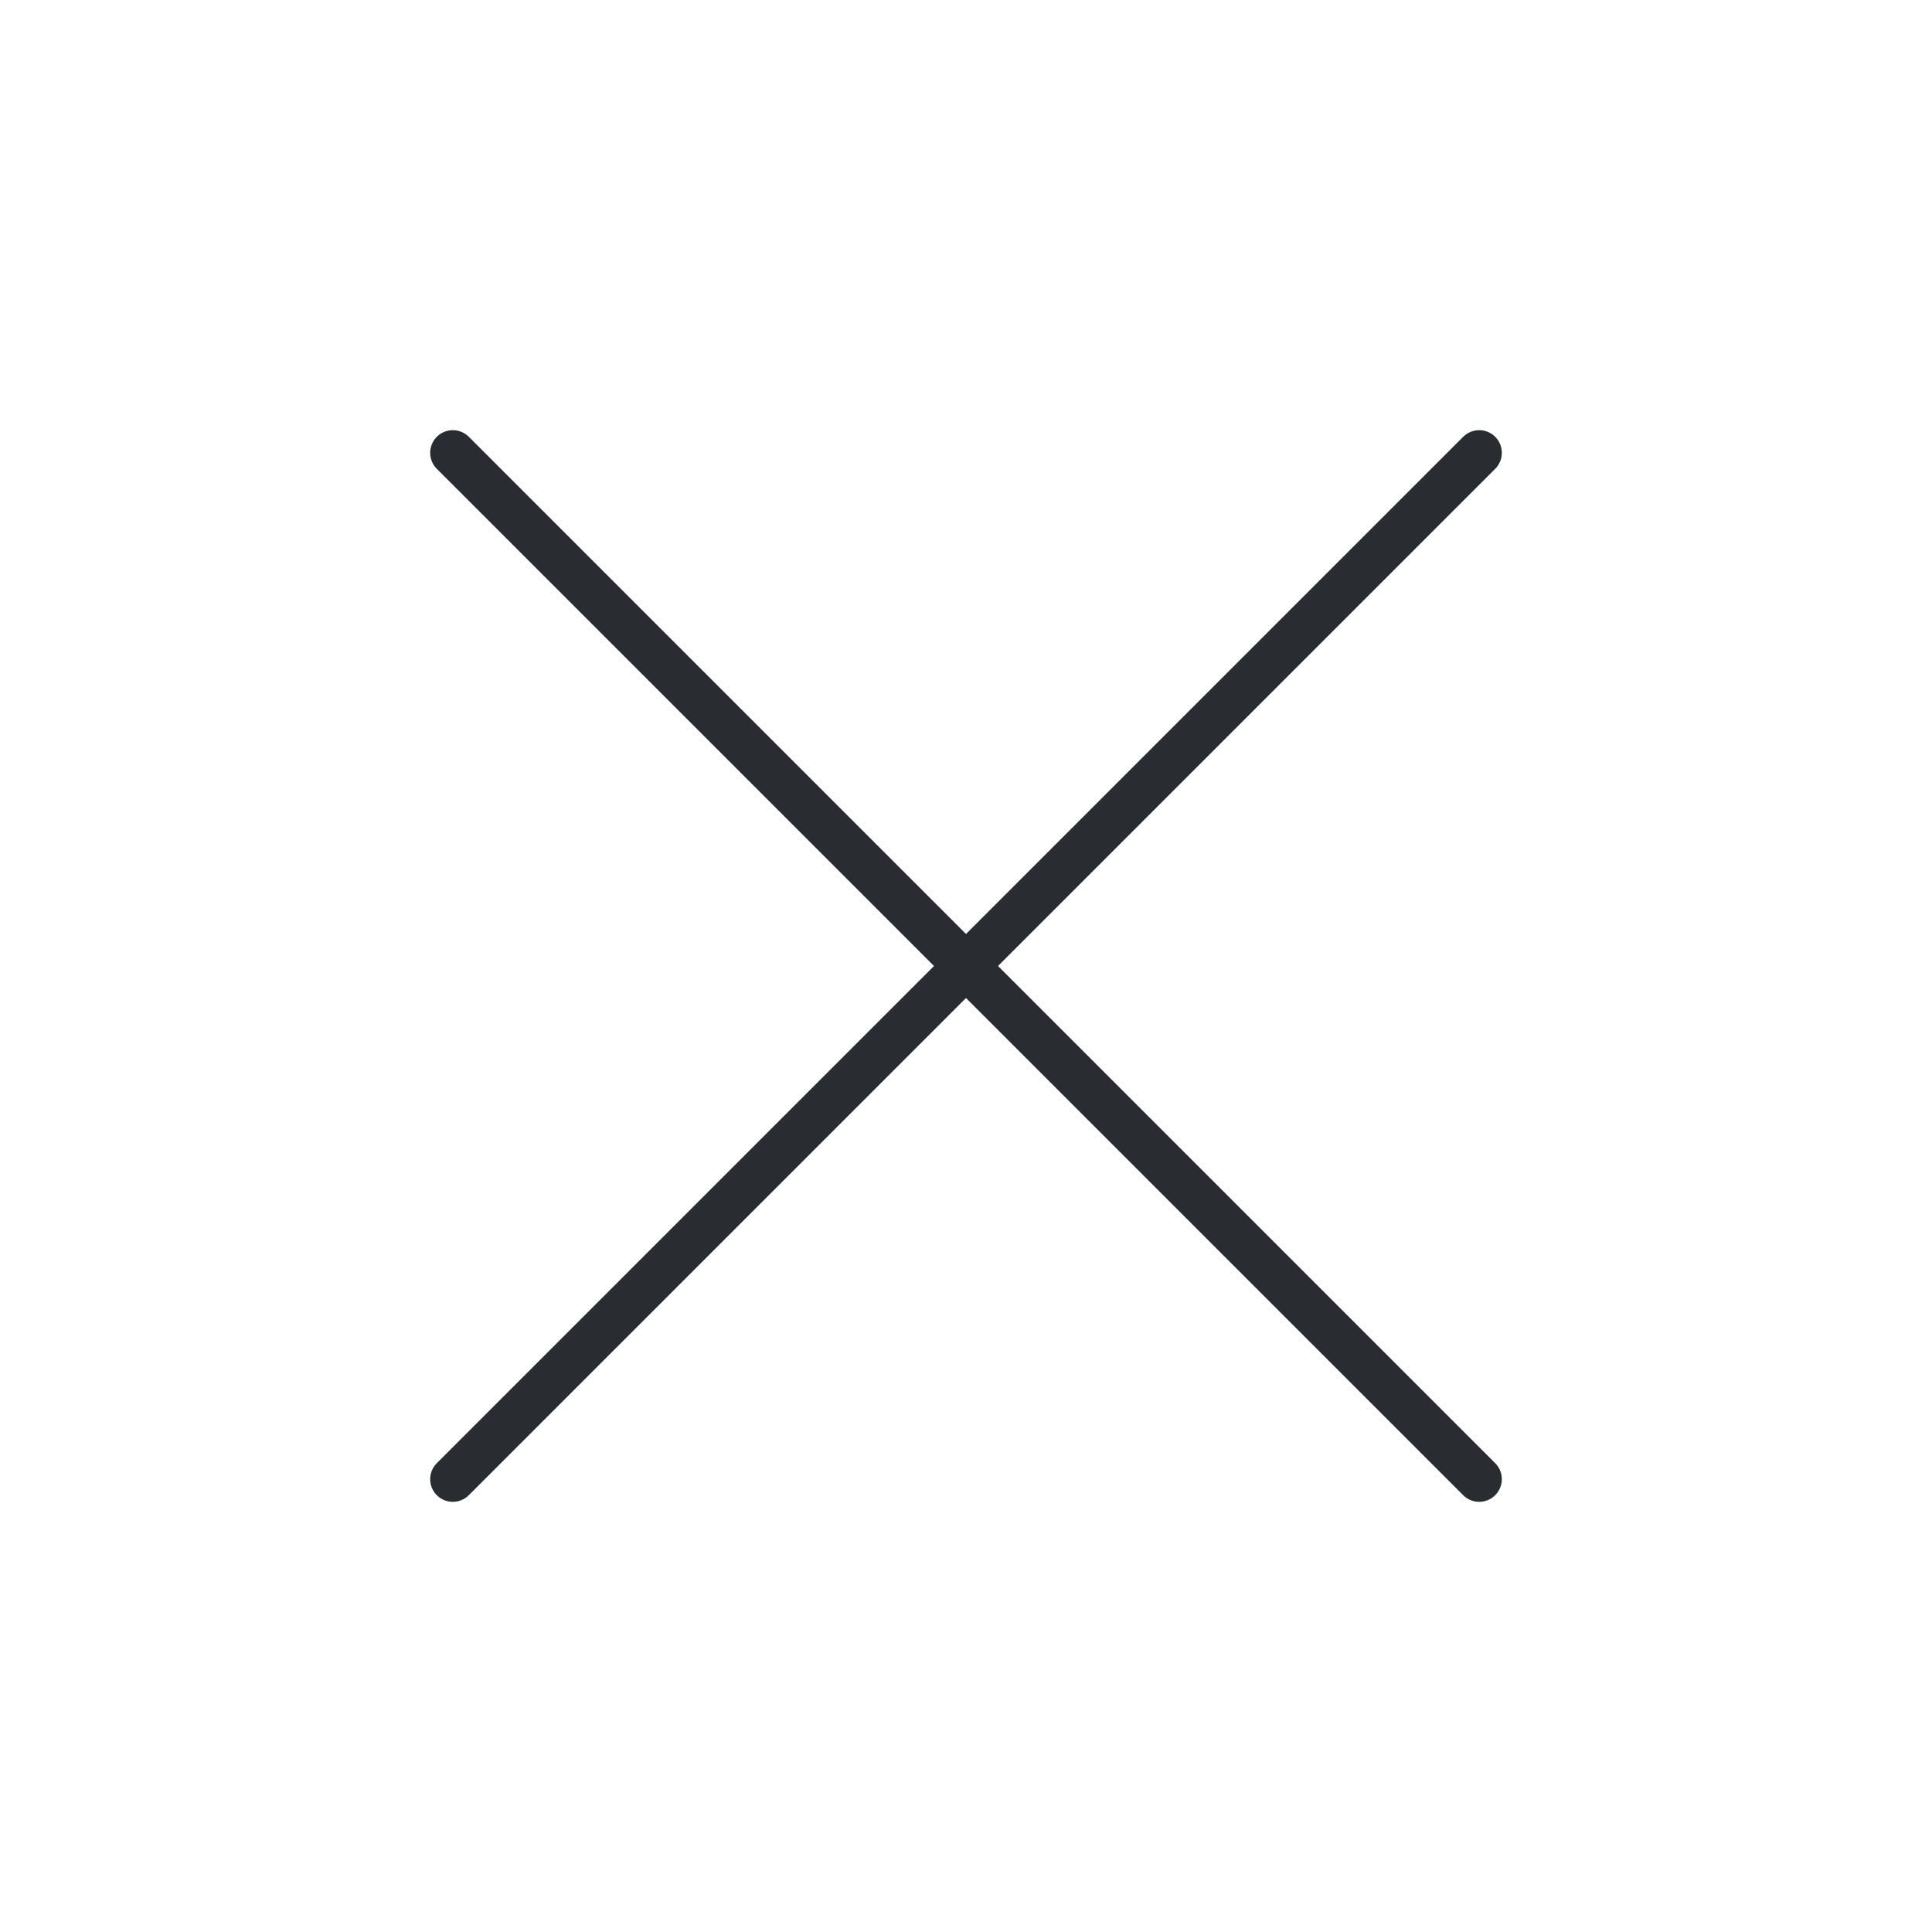
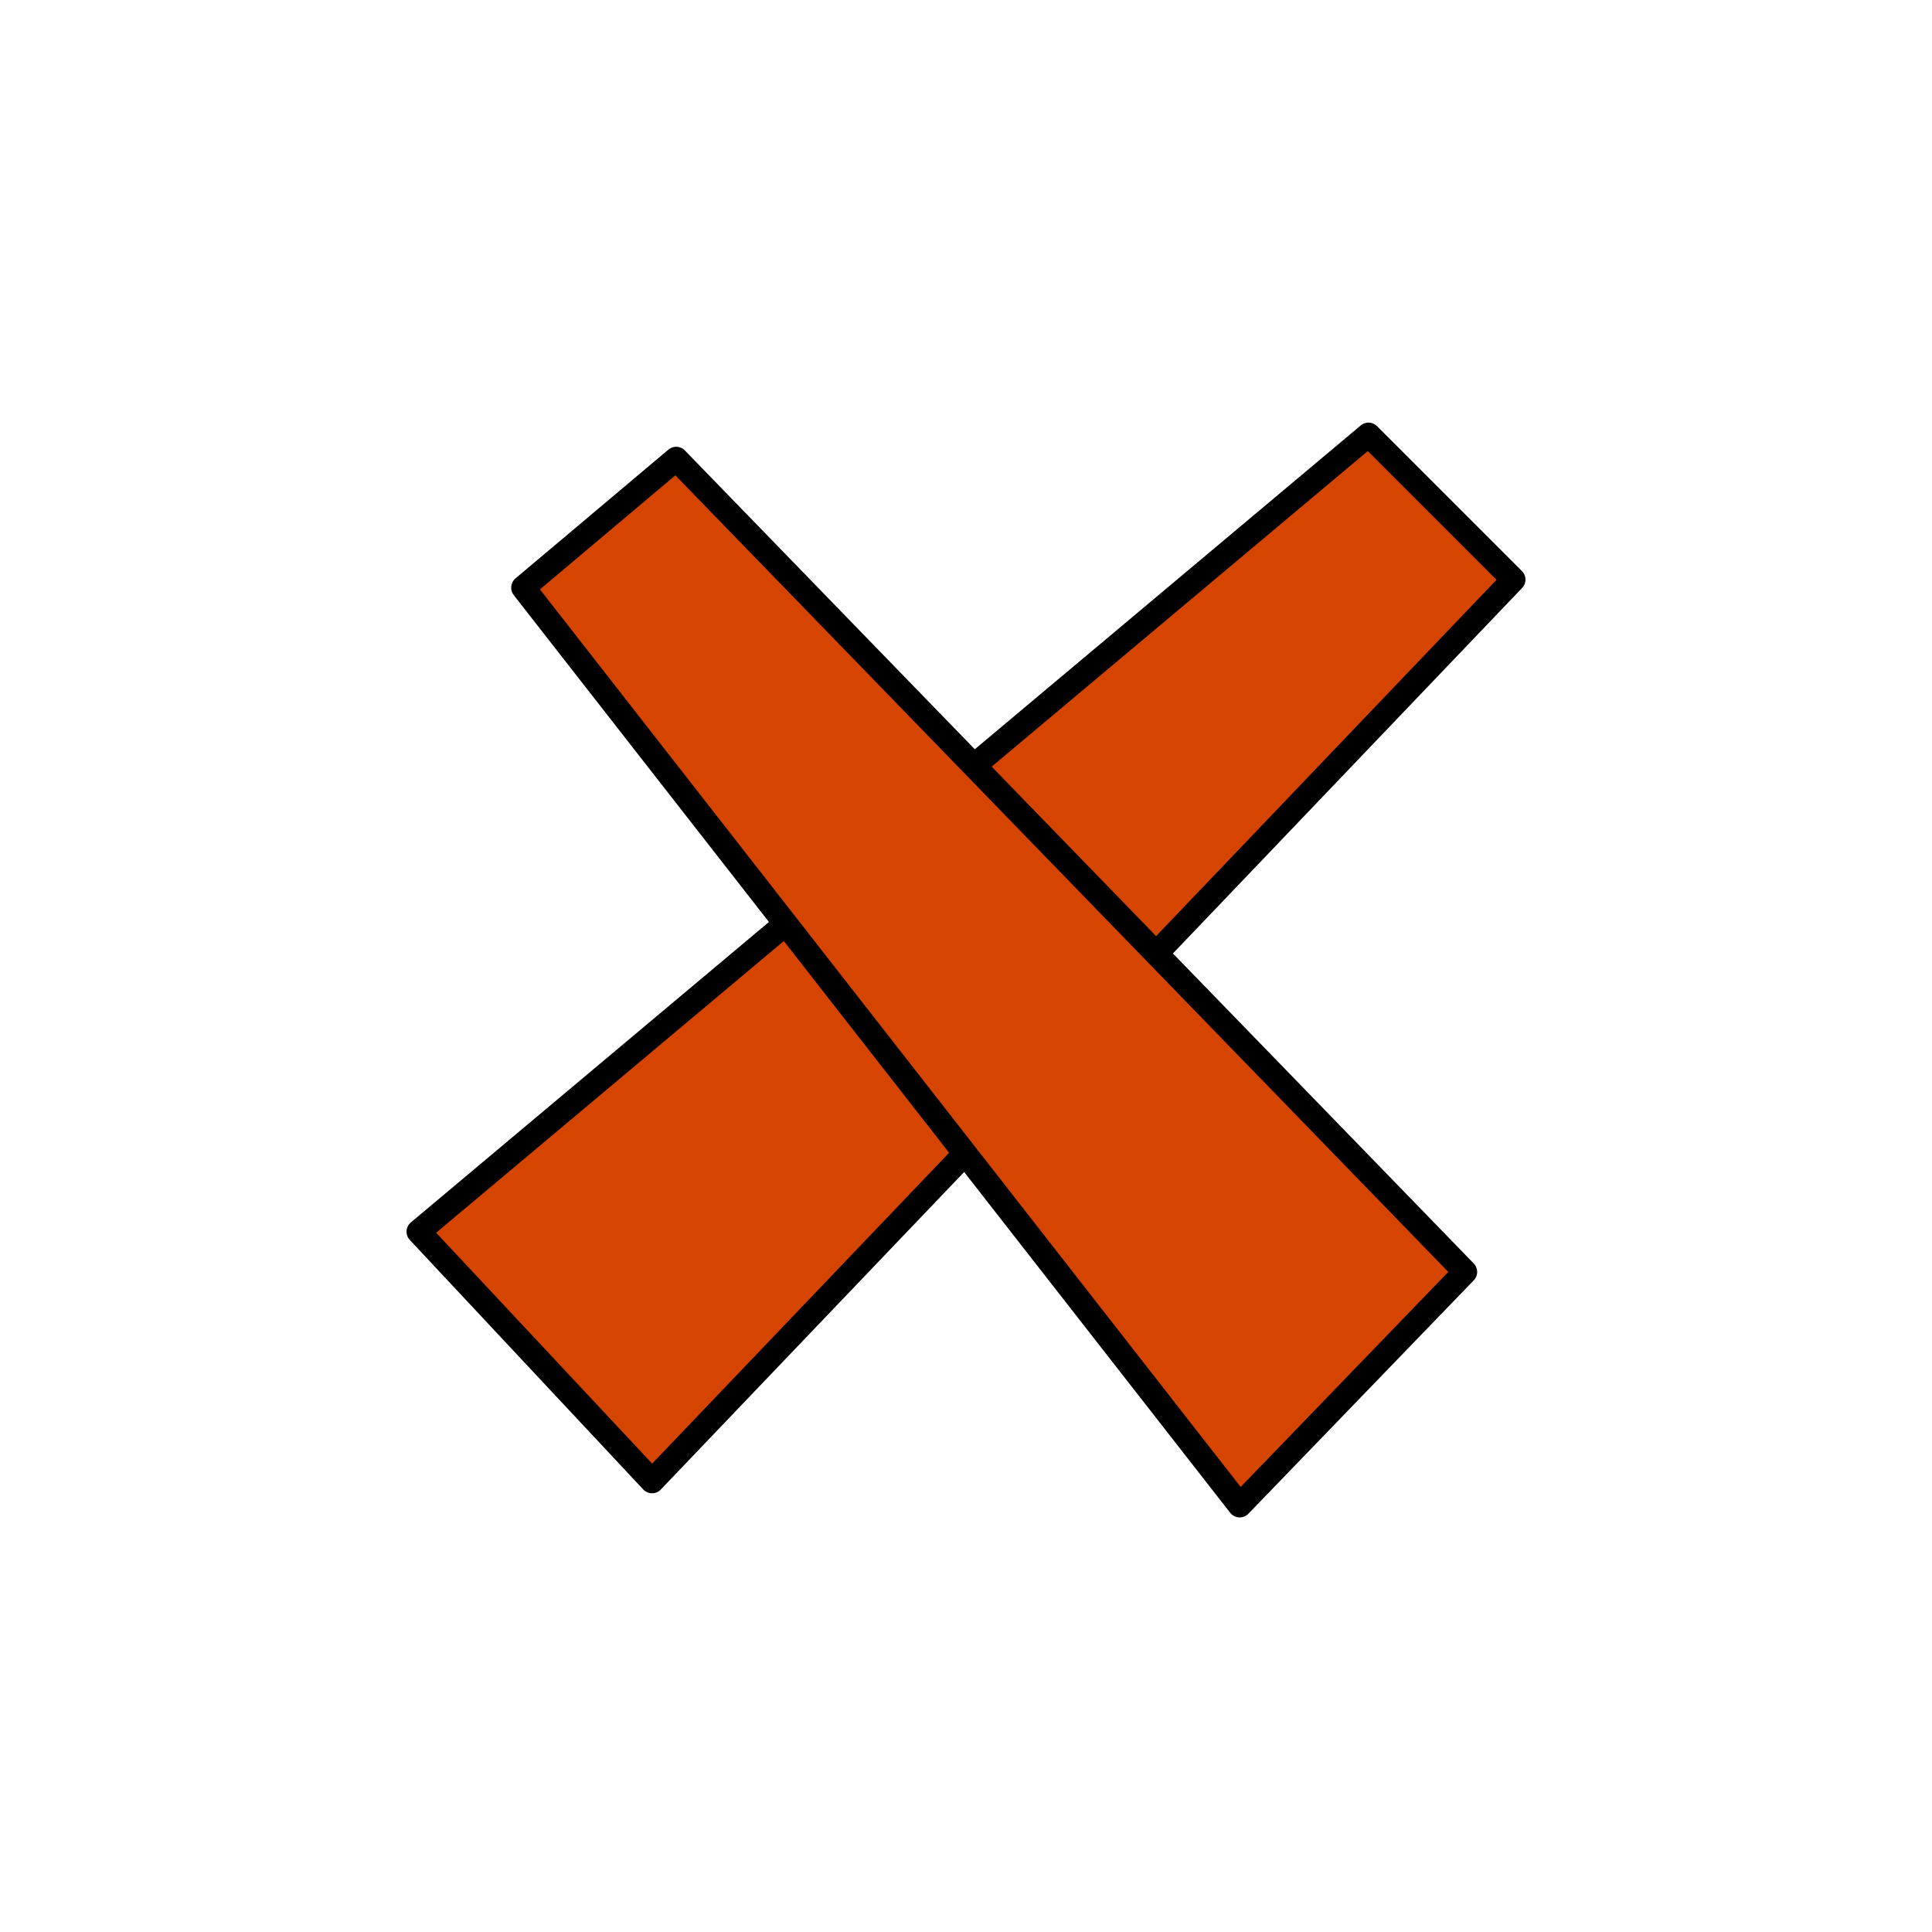
- <svg xmlns="http://www.w3.org/2000/svg" width="64" height="64" viewBox="0 0 64 64" fill="none">
-   <path d="M15 49L49 15" stroke="#292D32" stroke-width="1.5" stroke-linecap="round" stroke-linejoin="round" />
-   <path d="M49 49L15 15" stroke="#292D32" stroke-width="1.5" stroke-linecap="round" stroke-linejoin="round" />
+ <svg xmlns="http://www.w3.org/2000/svg" width="120" height="120" viewBox="0 0 120 120" fill="none">
+   <path d="M26 76.502L40.5 92L94 36L85 27L26 76.502Z" fill="#D64500" stroke="black" stroke-width="1.5" stroke-linecap="round" stroke-linejoin="round" />
+   <path d="M77 93.5L91 79.001L42 28.5L32.5 36.5L77 93.5Z" fill="#D64500" stroke="black" stroke-width="1.5" stroke-linecap="round" stroke-linejoin="round" />
</svg>
